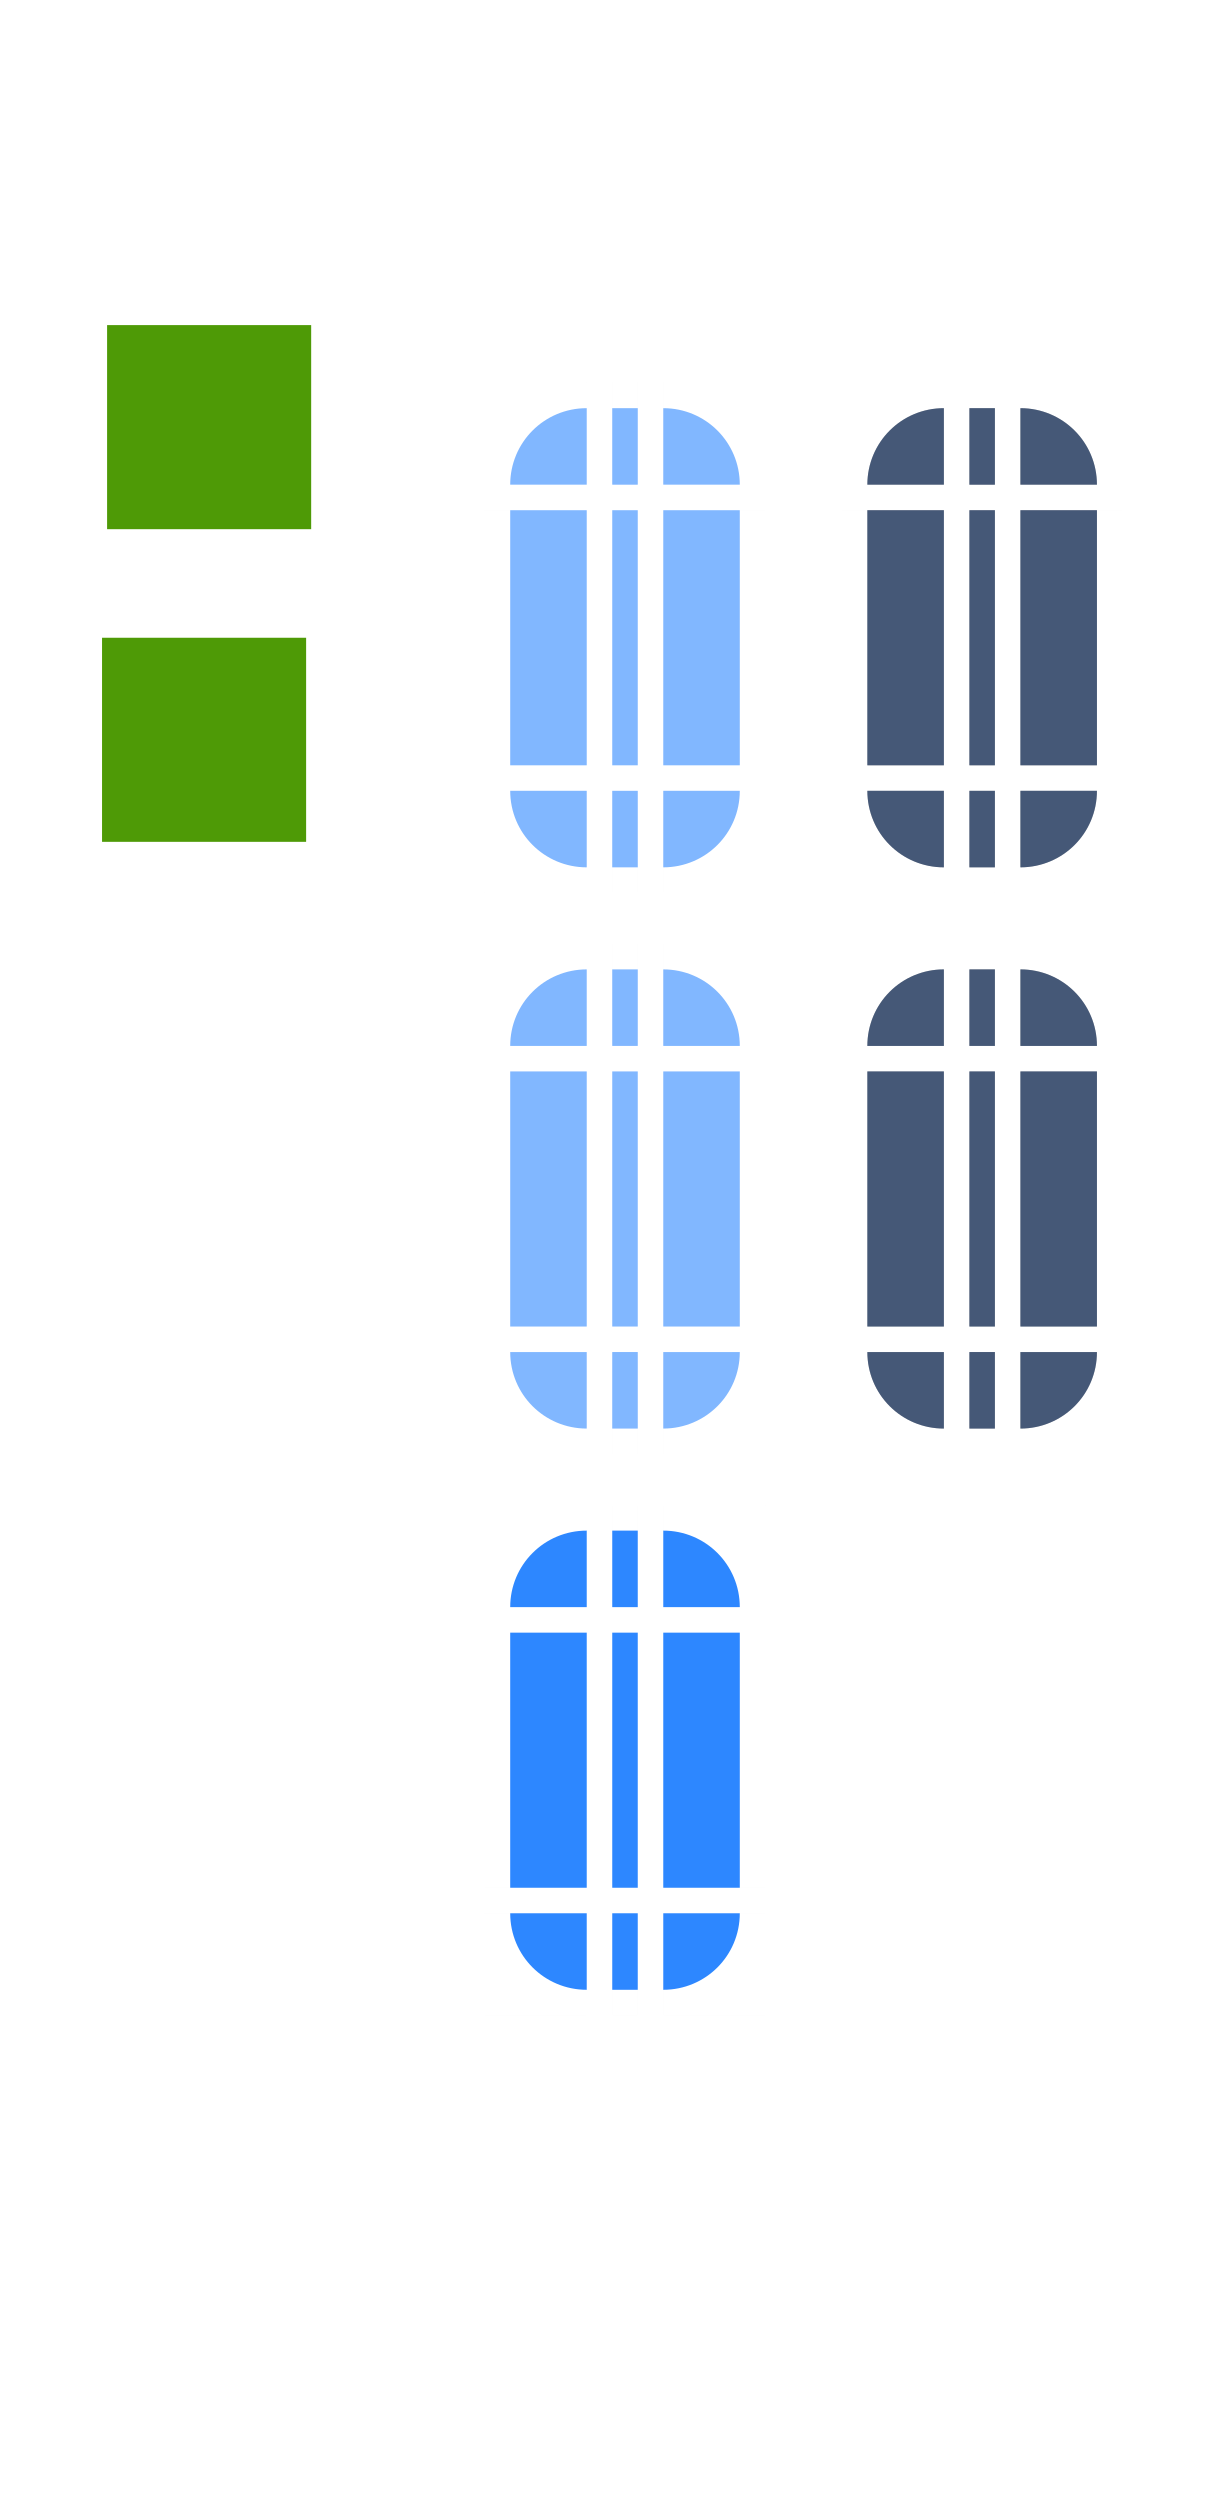
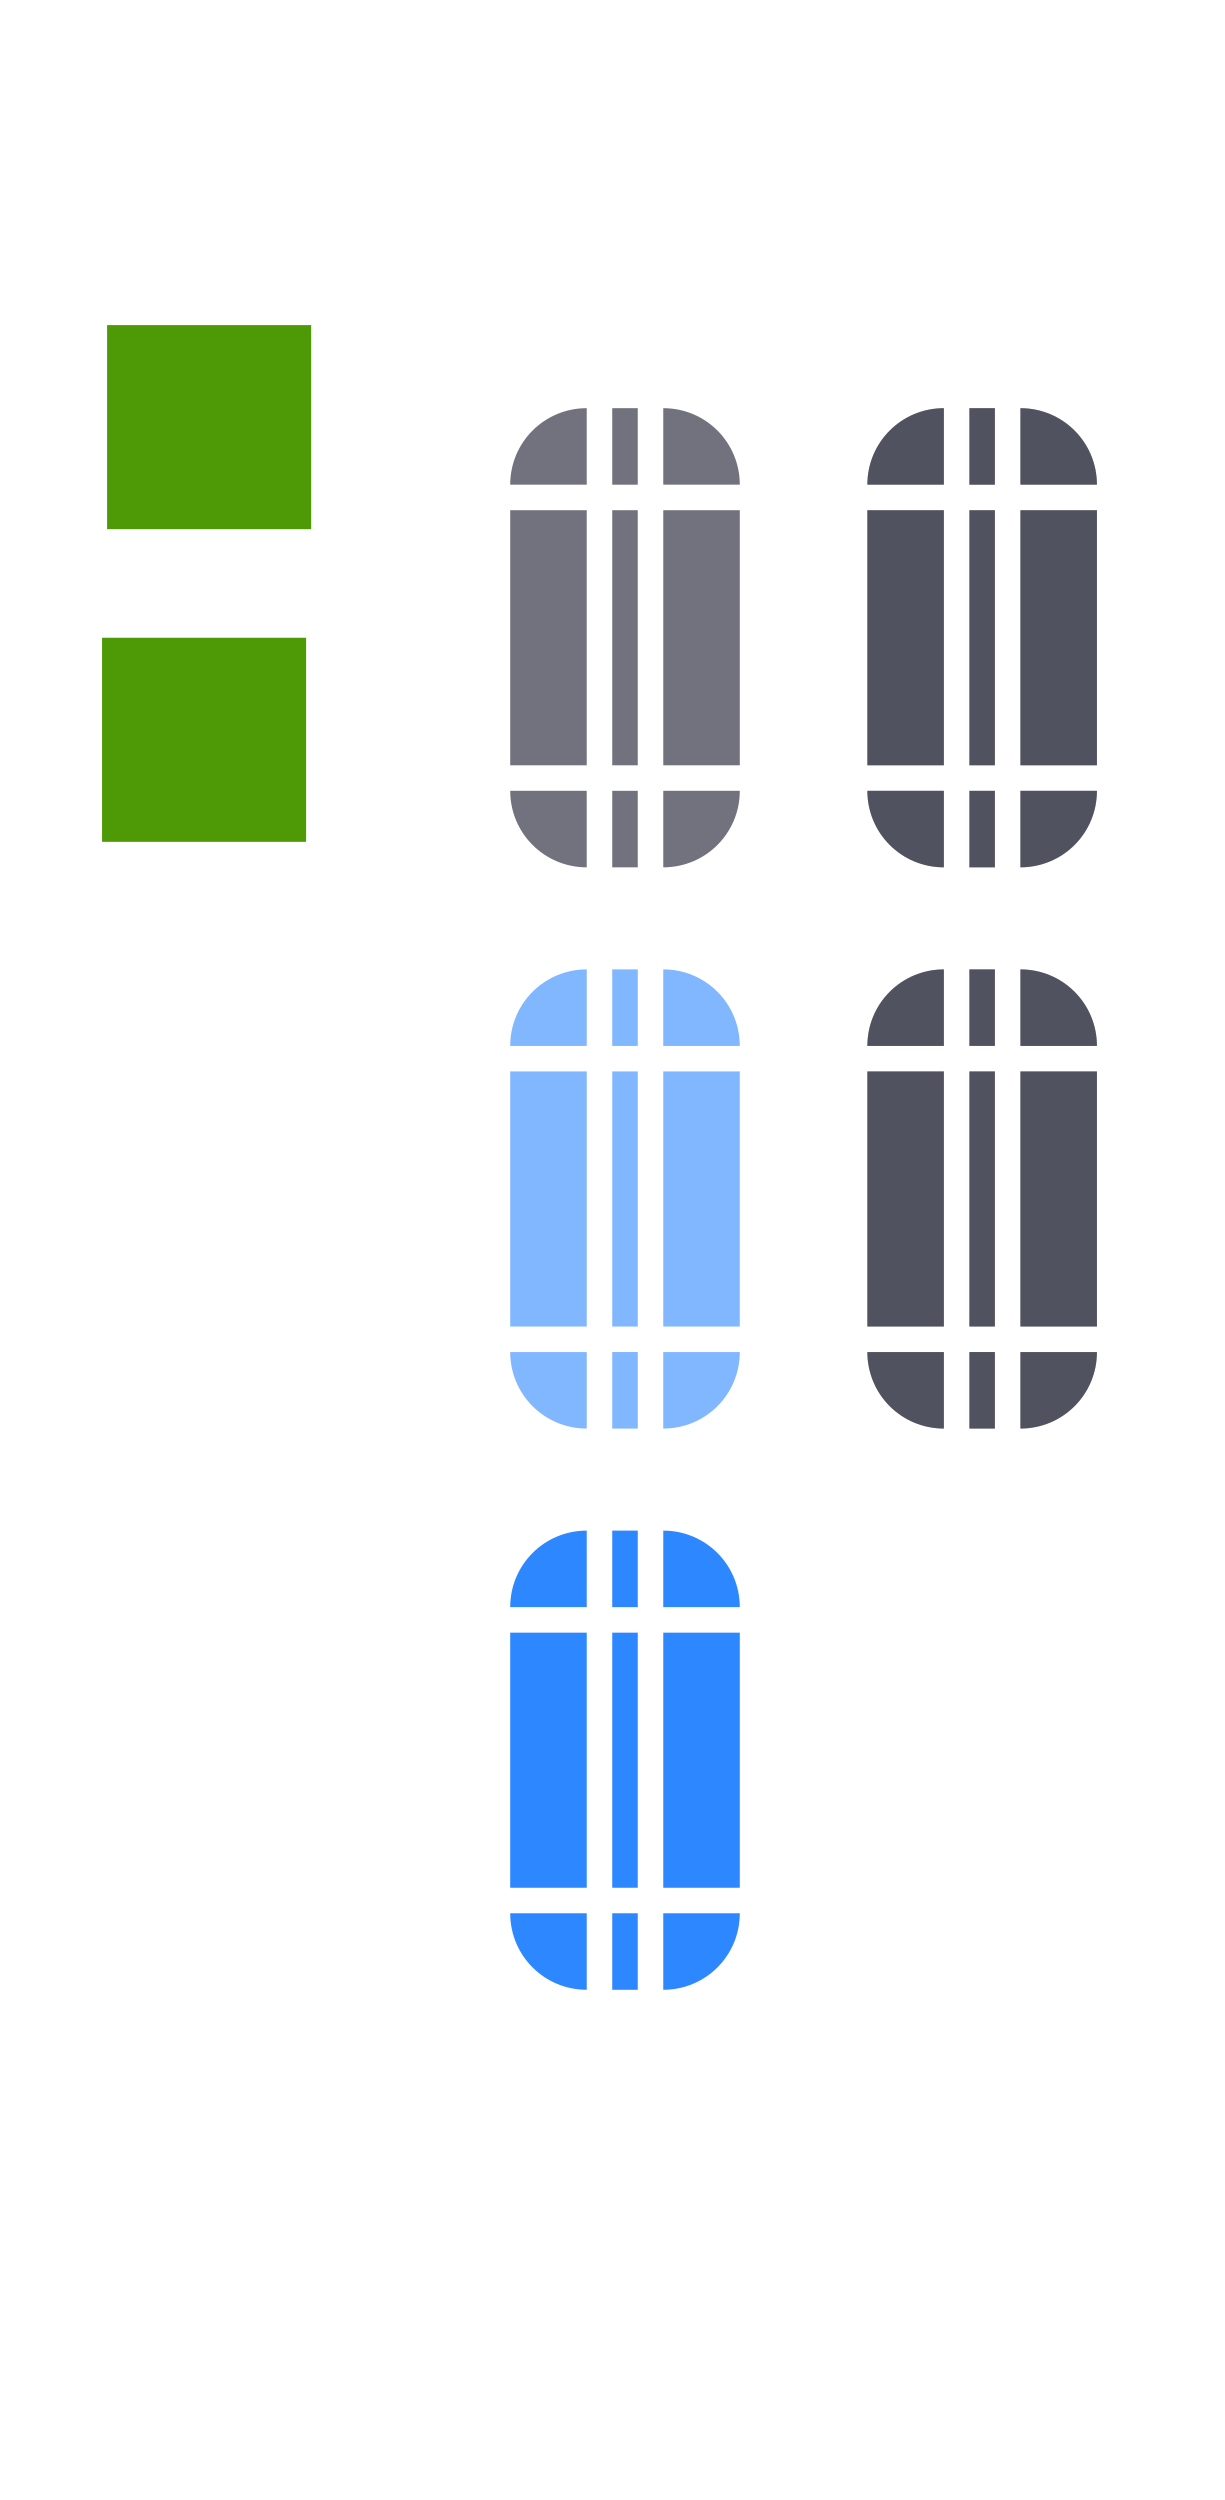
- <svg xmlns="http://www.w3.org/2000/svg" width="48" height="98" version="1.0" id="svg254">
+ <svg xmlns="http://www.w3.org/2000/svg" id="svg254" version="1.0" height="98" width="48">
  <defs id="defs3">
-     <style id="current-color-scheme" type="text/css">.ColorScheme-Text {
+     <style type="text/css" id="current-color-scheme">.ColorScheme-Text {
        color:#31363b;
        stop-color:#31363b;
      }
      .ColorScheme-Background {
        color:#eff0f1;
        stop-color:#eff0f1;
      }
      .ColorScheme-Highlight {
        color:#3daee9;
        stop-color:#3daee9;
      }
      .ColorScheme-ViewText {
        color:#31363b;
        stop-color:#31363b;
      }
      .ColorScheme-ViewBackground {
        color:#fcfcfc;
        stop-color:#fcfcfc;
      }
      .ColorScheme-ViewHover {
        color:#93cee9;
        stop-color:#93cee9;
      }
      .ColorScheme-ViewFocus{
        color:#3daee9;
        stop-color:#3daee9;
      }
      .ColorScheme-ButtonText {
        color:#31363b;
        stop-color:#31363b;
      }
      .ColorScheme-ButtonBackground {
        color:#eff0f1;
        stop-color:#eff0f1;
      }
      .ColorScheme-ButtonHover {
        color:#93cee9;
        stop-color:#93cee9;
      }
      .ColorScheme-ButtonFocus{
        color:#3daee9;
        stop-color:#3daee9;
      }</style>
  </defs>
-   <rect style="color:#31363b;opacity:0.6;fill:#2d87ff;fill-rule:evenodd;fill-opacity:1" height="10" width="1" y="20" x="24" class="ColorScheme-Text" id="slider-center" />
-   <g transform="matrix(0.75,0,0,1,19.25,13)" id="slider-right">
-     <path style="color:#31363b;opacity:0.6;fill:#2d87ff;fill-rule:evenodd;fill-opacity:1" id="path6" d="m 9,7 v 10 h 4 V 7 Z" class="ColorScheme-Text" />
-     <rect style="opacity:0.01;fill:#e4e6e8" id="rect8" height="10" width="1" y="20" x="29" transform="matrix(1.3333,0,0,1,-25.667,-13)" />
-   </g>
-   <g transform="matrix(0.75,0,0,0.75,19.25,13.75)" id="slider-topright">
-     <rect style="opacity:0.01;fill:#e4e6e8" id="rect11" height="4" width="4" y="15" x="26" transform="matrix(1.3333,0,0,1.3333,-25.667,-18.333)" />
-     <path style="color:#31363b;opacity:0.6;fill:#2d87ff;fill-rule:evenodd;fill-opacity:1" id="path13" d="m 9,3 v 4 h 4 C 13,4.784 11.216,3 9,3 Z" class="ColorScheme-Text" />
-   </g>
-   <g transform="matrix(0.75,0,0,0.75,19.25,18.25)" id="slider-bottomright">
-     <rect style="opacity:0.01;fill:#e4e6e8" id="rect16" height="4" width="4" y="31" x="26" transform="matrix(1.3333,0,0,1.3333,-25.667,-24.333)" />
-     <path style="color:#31363b;opacity:0.6;fill:#2d87ff;fill-rule:evenodd;fill-opacity:1" id="path18" d="m 9,21 v -4 h 4 c 0,2.216 -1.784,4 -4,4 z" class="ColorScheme-Text" />
-   </g>
-   <g transform="matrix(-0.75,0,0,1,29.75,13)" id="slider-left">
-     <path style="color:#31363b;opacity:0.6;fill:#2d87ff;fill-rule:evenodd;fill-opacity:1" id="path21" d="m 9,7 v 10 h 4 V 7 Z" class="ColorScheme-Text" />
-     <rect style="opacity:0.01;fill:#e4e6e8" id="rect23" height="10" width="1" y="20" x="19" transform="matrix(-1.3333,0,0,1,39.667,-13)" />
-   </g>
-   <g transform="matrix(-0.75,0,0,0.75,29.75,13.75)" id="slider-topleft">
-     <rect style="opacity:0.01;fill:#e4e6e8" id="rect26" height="4" width="4" y="15" x="19" transform="matrix(-1.3333,0,0,1.3333,39.667,-18.333)" />
-     <path style="color:#31363b;opacity:0.6;fill:#2d87ff;fill-rule:evenodd;fill-opacity:1" id="path28" d="m 9,3 v 4 h 4 C 13,4.784 11.216,3 9,3 Z" class="ColorScheme-Text" />
-   </g>
-   <g transform="matrix(-0.75,0,0,0.75,29.75,18.25)" id="slider-bottomleft">
-     <rect style="opacity:0.01;fill:#e4e6e8" id="rect31" height="4" width="4" y="31" x="19" transform="matrix(-1.3333,0,0,1.3333,39.667,-24.333)" />
-     <path style="color:#31363b;opacity:0.6;fill:#2d87ff;fill-rule:evenodd;fill-opacity:1" id="path33" d="m 9,21 v -4 h 4 c 0,2.216 -1.784,4 -4,4 z" class="ColorScheme-Text" />
-   </g>
-   <g transform="matrix(0,-0.75,-0.1,0,25.7,25.75)" id="slider-top">
-     <rect style="opacity:0.01;fill:#e4e6e8" id="rect36" height="4" width="1" y="15" x="24" transform="matrix(0,-10,-1.3333,0,34.333,257)" />
-     <path style="color:#31363b;opacity:0.6;fill:#2d87ff;fill-rule:evenodd;fill-opacity:1" id="path38" d="m 9,7 v 10 h 4 V 7 Z" class="ColorScheme-Text" />
-   </g>
-   <g transform="matrix(0,0.75,-0.1,0,25.7,24.25)" id="slider-bottom">
-     <rect style="opacity:0.01;fill:#e4e6e8" id="rect41" height="4" width="1" y="31" x="24" transform="matrix(0,-10,1.3333,0,-32.333,257)" />
-     <path style="color:#31363b;opacity:0.6;fill:#2d87ff;fill-rule:evenodd;fill-opacity:1" id="path43" d="m 9,7 v 10 h 4 V 7 Z" class="ColorScheme-Text" />
-   </g>
-   <rect style="fill:#4e9a06" ry="8" rx="0" height="8" width="8" y="25" x="4" id="hint-scrollbar-size" />
-   <rect style="fill:#4e9a06;stroke-width:3.893" ry="8" rx="0" height="8" width="8" y="12.744" x="4.198" id="hint-tile-center" />
-   <g transform="matrix(0.75,0,0,1,33.25,13)" id="background-vertical-right">
-     <path style="color:#31363b;opacity:0.4;fill:currentColor;fill-rule:evenodd" id="path48" d="m 9,7 v 10 h 4 V 7 Z" class="ColorScheme-Text" />
-     <rect style="opacity:0.01;fill:#e4e6e8" id="rect50" height="10" width="1" y="20" x="43" transform="matrix(1.3333,0,0,1,-44.333,-13)" />
-     <path style="color:#fcfcfc;opacity:0.6;fill:#001e50;fill-rule:evenodd;fill-opacity:1" id="path52" d="m 9,7 v 10 h 4 V 7 Z" class="ColorScheme-ViewBackground" />
-   </g>
-   <g transform="matrix(0.75,0,0,0.75,33.25,13.75)" id="background-vertical-topright">
-     <rect style="opacity:0.01;fill:#e4e6e8" id="rect55" height="4" width="4" y="15" x="40" transform="matrix(1.3333,0,0,1.3333,-44.333,-18.333)" />
-     <path style="color:#31363b;opacity:0.4;fill:currentColor;fill-rule:evenodd" id="path57" d="m 9,3 v 4 h 4 C 13,4.784 11.216,3 9,3 Z" class="ColorScheme-Text" />
-     <path style="color:#fcfcfc;opacity:0.6;fill:#001e50;fill-rule:evenodd;fill-opacity:1" id="path59" d="m 9,3 v 4 h 4 C 13,4.784 11.216,3 9,3 Z" class="ColorScheme-ViewBackground" />
-   </g>
-   <g transform="matrix(0.75,0,0,0.75,33.25,18.25)" id="background-vertical-bottomright">
-     <rect style="opacity:0.01;fill:#e4e6e8" id="rect62" height="4" width="4" y="31" x="40" transform="matrix(1.3333,0,0,1.3333,-44.333,-24.333)" />
-     <path style="color:#31363b;opacity:0.4;fill:currentColor;fill-rule:evenodd" id="path64" d="m 9,21 v -4 h 4 c 0,2.216 -1.784,4 -4,4 z" class="ColorScheme-Text" />
-     <path style="color:#fcfcfc;opacity:0.6;fill:#001e50;fill-rule:evenodd;fill-opacity:1" id="path66" d="m 9,21 v -4 h 4 c 0,2.216 -1.784,4 -4,4 z" class="ColorScheme-ViewBackground" />
-   </g>
-   <g transform="matrix(-0.75,0,0,1,43.75,13)" id="background-vertical-left">
-     <path style="color:#31363b;opacity:0.4;fill:currentColor;fill-rule:evenodd" id="path69" d="m 9,7 v 10 h 4 V 7 Z" class="ColorScheme-Text" />
-     <rect style="opacity:0.01;fill:#e4e6e8" id="rect71" height="10" width="1" y="20" x="33" transform="matrix(-1.3333,0,0,1,58.333,-13)" />
-     <path style="color:#fcfcfc;opacity:0.6;fill:#001e50;fill-rule:evenodd;fill-opacity:1" id="path73" d="m 9,7 v 10 h 4 V 7 Z" class="ColorScheme-ViewBackground" />
-   </g>
-   <g transform="matrix(-0.75,0,0,0.75,43.75,13.75)" id="background-vertical-topleft">
-     <rect style="opacity:0.01;fill:#e4e6e8" id="rect76" height="4" width="4" y="15" x="33" transform="matrix(-1.3333,0,0,1.3333,58.333,-18.333)" />
-     <path style="color:#31363b;opacity:0.4;fill:currentColor;fill-rule:evenodd" id="path78" d="m 9,3 v 4 h 4 C 13,4.784 11.216,3 9,3 Z" class="ColorScheme-Text" />
-     <path style="color:#fcfcfc;opacity:0.6;fill:#001e50;fill-rule:evenodd;fill-opacity:1" id="path80" d="m 9,3 v 4 h 4 C 13,4.784 11.216,3 9,3 Z" class="ColorScheme-ViewBackground" />
-   </g>
-   <g transform="matrix(-0.75,0,0,0.75,43.75,18.25)" id="background-vertical-bottomleft">
-     <rect style="opacity:0.01;fill:#e4e6e8" id="rect83" height="4" width="4" y="31" x="33" transform="matrix(-1.3333,0,0,1.3333,58.333,-24.333)" />
-     <path style="color:#31363b;opacity:0.4;fill:currentColor;fill-rule:evenodd" id="path85" d="m 9,21 v -4 h 4 c 0,2.216 -1.784,4 -4,4 z" class="ColorScheme-Text" />
-     <path style="color:#fcfcfc;opacity:0.6;fill:#001e50;fill-rule:evenodd;fill-opacity:1" id="path87" d="m 9,21 v -4 h 4 c 0,2.216 -1.784,4 -4,4 z" class="ColorScheme-ViewBackground" />
-   </g>
-   <g transform="matrix(0,-0.75,-0.1,0,39.7,25.75)" id="background-vertical-top">
-     <rect style="opacity:0.01;fill:#e4e6e8" id="rect90" height="4" width="1" y="15" x="38" transform="matrix(0,-10,-1.3333,0,34.333,397)" />
-     <path style="color:#31363b;opacity:0.4;fill:currentColor;fill-rule:evenodd" id="path92" d="m 9,7 v 10 h 4 V 7 Z" class="ColorScheme-Text" />
-     <path style="color:#fcfcfc;opacity:0.6;fill:#001e50;fill-rule:evenodd;fill-opacity:1" id="path94" d="m 9,7 v 10 h 4 V 7 Z" class="ColorScheme-ViewBackground" />
-   </g>
-   <g transform="matrix(0,0.75,-0.1,0,39.7,24.25)" id="background-vertical-bottom">
-     <rect style="opacity:0.01;fill:#e4e6e8" id="rect97" height="4" width="1" y="31" x="38" transform="matrix(0,-10,1.3333,0,-32.333,397)" />
-     <path style="color:#31363b;opacity:0.4;fill:currentColor;fill-rule:evenodd" id="path99" d="m 9,7 v 10 h 4 V 7 Z" class="ColorScheme-Text" />
-     <path style="color:#fcfcfc;opacity:0.6;fill:#001e50;fill-rule:evenodd;fill-opacity:1" id="path101" d="m 9,7 v 10 h 4 V 7 Z" class="ColorScheme-ViewBackground" />
-   </g>
-   <rect style="color:#93cee9;fill:#2d87ff;fill-rule:evenodd;fill-opacity:1" height="10" width="1" y="64" x="24" class="ColorScheme-ButtonHover" id="sunken-slider-center" />
-   <g transform="matrix(0.75,0,0,1,19.25,57)" id="sunken-slider-right">
-     <path style="color:#93cee9;fill:#2d87ff;fill-rule:evenodd;fill-opacity:1" id="path105" d="m 9,7 v 10 h 4 V 7 Z" class="ColorScheme-ButtonHover" />
-     <rect style="opacity:0.01;fill:#e4e6e8" id="rect107" height="10" width="1" y="64" x="29" transform="matrix(1.3333,0,0,1,-25.667,-57)" />
-   </g>
-   <g transform="matrix(0.75,0,0,0.75,19.25,57.75)" id="sunken-slider-topright">
-     <rect style="opacity:0.01;fill:#e4e6e8" id="rect110" height="4" width="4" y="59" x="26" transform="matrix(1.3333,0,0,1.3333,-25.667,-77)" />
-     <path style="color:#93cee9;fill:#2d87ff;fill-rule:evenodd;fill-opacity:1" id="path112" d="m 9,3 v 4 h 4 C 13,4.784 11.216,3 9,3 Z" class="ColorScheme-ButtonHover" />
-   </g>
-   <g transform="matrix(0.75,0,0,0.75,19.25,62.25)" id="sunken-slider-bottomright">
-     <rect style="opacity:0.01;fill:#e4e6e8" id="rect115" height="4" width="4" y="75" x="26" transform="matrix(1.3333,0,0,1.3333,-25.667,-83)" />
-     <path style="color:#93cee9;fill:#2d87ff;fill-rule:evenodd;fill-opacity:1" id="path117" d="m 9,21 v -4 h 4 c 0,2.216 -1.784,4 -4,4 z" class="ColorScheme-ButtonHover" />
-   </g>
-   <g transform="matrix(-0.75,0,0,1,29.75,57)" id="sunken-slider-left">
-     <path style="color:#93cee9;fill:#2d87ff;fill-rule:evenodd;fill-opacity:1" id="path120" d="m 9,7 v 10 h 4 V 7 Z" class="ColorScheme-ButtonHover" />
-     <rect style="opacity:0.01;fill:#e4e6e8" id="rect122" height="10" width="1" y="64" x="19" transform="matrix(-1.3333,0,0,1,39.667,-57)" />
-   </g>
-   <g transform="matrix(-0.75,0,0,0.75,29.75,57.75)" id="sunken-slider-topleft">
-     <rect style="opacity:0.01;fill:#e4e6e8" id="rect125" height="4" width="4" y="59" x="19" transform="matrix(-1.3333,0,0,1.3333,39.667,-77)" />
-     <path style="color:#93cee9;fill:#2d87ff;fill-rule:evenodd;fill-opacity:1" id="path127" d="m 9,3 v 4 h 4 C 13,4.784 11.216,3 9,3 Z" class="ColorScheme-ButtonHover" />
-   </g>
-   <g transform="matrix(-0.75,0,0,0.75,29.75,62.25)" id="sunken-slider-bottomleft">
-     <rect style="opacity:0.01;fill:#e4e6e8" id="rect130" height="4" width="4" y="75" x="19" transform="matrix(-1.3333,0,0,1.3333,39.667,-83)" />
-     <path style="color:#93cee9;fill:#2d87ff;fill-rule:evenodd;fill-opacity:1" id="path132" d="m 9,21 v -4 h 4 c 0,2.216 -1.784,4 -4,4 z" class="ColorScheme-ButtonHover" />
-   </g>
-   <g transform="matrix(0,-0.75,-0.1,0,25.7,69.75)" id="sunken-slider-top">
-     <rect style="opacity:0.01;fill:#e4e6e8" id="rect135" height="4" width="1" y="59" x="24" transform="matrix(0,-10,-1.3333,0,93,257)" />
-     <path style="color:#93cee9;fill:#2d87ff;fill-rule:evenodd;fill-opacity:1" id="path137" d="m 9,7 v 10 h 4 V 7 Z" class="ColorScheme-ButtonHover" />
-   </g>
-   <g transform="matrix(0,0.75,-0.1,0,25.7,68.25)" id="sunken-slider-bottom">
-     <rect style="opacity:0.01;fill:#e4e6e8" id="rect140" height="4" width="1" y="75" x="24" transform="matrix(0,-10,1.3333,0,-91,257)" />
-     <path style="color:#93cee9;fill:#2d87ff;fill-rule:evenodd;fill-opacity:1" id="path142" d="m 9,7 v 10 h 4 V 7 Z" class="ColorScheme-ButtonHover" />
-   </g>
-   <rect style="color:#93cee9;opacity:0.6;fill:#2d87ff;fill-rule:evenodd;fill-opacity:1" height="10" width="1" y="42" x="24" class="ColorScheme-ButtonHover" id="mouseover-slider-center" />
-   <g transform="matrix(0.75,0,0,1,19.25,35)" id="mouseover-slider-right">
-     <path style="color:#93cee9;opacity:0.6;fill:#2d87ff;fill-rule:evenodd;fill-opacity:1" id="path146" d="m 9,7 v 10 h 4 V 7 Z" class="ColorScheme-ButtonHover" />
-     <rect style="opacity:0.01;fill:#e4e6e8" id="rect148" height="10" width="1" y="64" x="29" transform="matrix(1.3333,0,0,1,-25.667,-57)" />
-   </g>
-   <g transform="matrix(0.75,0,0,0.75,19.25,35.75)" id="mouseover-slider-topright">
-     <rect style="opacity:0.01;fill:#e4e6e8" id="rect151" height="4" width="4" y="59" x="26" transform="matrix(1.3333,0,0,1.3333,-25.667,-77)" />
-     <path style="color:#93cee9;opacity:0.6;fill:#2d87ff;fill-rule:evenodd;fill-opacity:1" id="path153" d="m 9,3 v 4 h 4 C 13,4.784 11.216,3 9,3 Z" class="ColorScheme-ButtonHover" />
-   </g>
-   <g transform="matrix(0.75,0,0,0.75,19.25,40.25)" id="mouseover-slider-bottomright">
-     <rect style="opacity:0.01;fill:#e4e6e8" id="rect156" height="4" width="4" y="75" x="26" transform="matrix(1.3333,0,0,1.3333,-25.667,-83)" />
-     <path style="color:#93cee9;opacity:0.6;fill:#2d87ff;fill-rule:evenodd;fill-opacity:1" id="path158" d="m 9,21 v -4 h 4 c 0,2.216 -1.784,4 -4,4 z" class="ColorScheme-ButtonHover" />
-   </g>
-   <g transform="matrix(-0.75,0,0,1,29.75,35)" id="mouseover-slider-left">
-     <path style="color:#93cee9;opacity:0.6;fill:#2d87ff;fill-rule:evenodd;fill-opacity:1" id="path161" d="m 9,7 v 10 h 4 V 7 Z" class="ColorScheme-ButtonHover" />
-     <rect style="opacity:0.01;fill:#e4e6e8" id="rect163" height="10" width="1" y="64" x="19" transform="matrix(-1.3333,0,0,1,39.667,-57)" />
-   </g>
-   <g transform="matrix(-0.75,0,0,0.75,29.75,35.75)" id="mouseover-slider-topleft">
-     <rect style="opacity:0.01;fill:#e4e6e8" id="rect166" height="4" width="4" y="59" x="19" transform="matrix(-1.3333,0,0,1.3333,39.667,-77)" />
-     <path style="color:#93cee9;opacity:0.6;fill:#2d87ff;fill-rule:evenodd;fill-opacity:1" id="path168" d="m 9,3 v 4 h 4 C 13,4.784 11.216,3 9,3 Z" class="ColorScheme-ButtonHover" />
-   </g>
-   <g transform="matrix(-0.75,0,0,0.75,29.75,40.25)" id="mouseover-slider-bottomleft">
-     <rect style="opacity:0.01;fill:#e4e6e8" id="rect171" height="4" width="4" y="75" x="19" transform="matrix(-1.3333,0,0,1.3333,39.667,-83)" />
-     <path style="color:#93cee9;opacity:0.6;fill:#2d87ff;fill-rule:evenodd;fill-opacity:1" id="path173" d="m 9,21 v -4 h 4 c 0,2.216 -1.784,4 -4,4 z" class="ColorScheme-ButtonHover" />
-   </g>
-   <g transform="matrix(0,-0.75,-0.1,0,25.7,47.75)" id="mouseover-slider-top">
-     <rect style="opacity:0.01;fill:#e4e6e8" id="rect176" height="4" width="1" y="59" x="24" transform="matrix(0,-10,-1.3333,0,93,257)" />
-     <path style="color:#93cee9;opacity:0.6;fill:#2d87ff;fill-rule:evenodd;fill-opacity:1" id="path178" d="m 9,7 v 10 h 4 V 7 Z" class="ColorScheme-ButtonHover" />
-   </g>
-   <g transform="matrix(0,0.75,-0.1,0,25.7,46.25)" id="mouseover-slider-bottom">
-     <rect style="opacity:0.01;fill:#e4e6e8" id="rect181" height="4" width="1" y="75" x="24" transform="matrix(0,-10,1.3333,0,-91,257)" />
-     <path style="color:#93cee9;opacity:0.6;fill:#2d87ff;fill-rule:evenodd;fill-opacity:1" id="path183" d="m 9,7 v 10 h 4 V 7 Z" class="ColorScheme-ButtonHover" />
-   </g>
-   <g style="fill-rule:evenodd" id="background-vertical-center">
-     <rect style="color:#31363b;opacity:0.4;fill:currentColor" id="rect186" height="10" width="1" y="20" x="38" class="ColorScheme-Text" />
-     <rect style="color:#fcfcfc;opacity:0.6;fill:#001e50;fill-opacity:1" id="rect188" height="10" width="1" y="20" x="38" class="ColorScheme-ViewBackground" />
-   </g>
-   <g transform="matrix(0.75,0,0,1,33.25,35)" id="background-horizontal-right">
-     <path style="color:#31363b;opacity:0.4;fill:currentColor;fill-rule:evenodd" id="path191" d="m 9,7 v 10 h 4 V 7 Z" class="ColorScheme-Text" />
-     <rect style="opacity:0.01;fill:#e4e6e8" id="rect193" height="10" width="1" y="20" x="43" transform="matrix(1.3333,0,0,1,-44.333,-13)" />
-     <path style="color:#fcfcfc;opacity:0.6;fill:#001e50;fill-rule:evenodd;fill-opacity:1" id="path195" d="m 9,7 v 10 h 4 V 7 Z" class="ColorScheme-ViewBackground" />
-   </g>
-   <g transform="matrix(0.75,0,0,0.75,33.25,35.75)" id="background-horizontal-topright">
-     <rect style="opacity:0.01;fill:#e4e6e8" id="rect198" height="4" width="4" y="15" x="40" transform="matrix(1.3333,0,0,1.3333,-44.333,-18.333)" />
-     <path style="color:#31363b;opacity:0.4;fill:currentColor;fill-rule:evenodd" id="path200" d="m 9,3 v 4 h 4 C 13,4.784 11.216,3 9,3 Z" class="ColorScheme-Text" />
-     <path style="color:#fcfcfc;opacity:0.6;fill:#001e50;fill-rule:evenodd;fill-opacity:1" id="path202" d="m 9,3 v 4 h 4 C 13,4.784 11.216,3 9,3 Z" class="ColorScheme-ViewBackground" />
-   </g>
-   <g transform="matrix(0.75,0,0,0.75,33.25,40.25)" id="background-horizontal-bottomright">
-     <rect style="opacity:0.01;fill:#e4e6e8" id="rect205" height="4" width="4" y="31" x="40" transform="matrix(1.3333,0,0,1.3333,-44.333,-24.333)" />
-     <path style="color:#31363b;opacity:0.4;fill:currentColor;fill-rule:evenodd" id="path207" d="m 9,21 v -4 h 4 c 0,2.216 -1.784,4 -4,4 z" class="ColorScheme-Text" />
-     <path style="color:#fcfcfc;opacity:0.6;fill:#001e50;fill-rule:evenodd;fill-opacity:1" id="path209" d="m 9,21 v -4 h 4 c 0,2.216 -1.784,4 -4,4 z" class="ColorScheme-ViewBackground" />
-   </g>
-   <g transform="matrix(-0.75,0,0,1,43.75,35)" id="background-horizontal-left">
-     <path style="color:#31363b;opacity:0.4;fill:currentColor;fill-rule:evenodd" id="path212" d="m 9,7 v 10 h 4 V 7 Z" class="ColorScheme-Text" />
-     <rect style="opacity:0.01;fill:#e4e6e8" id="rect214" height="10" width="1" y="20" x="33" transform="matrix(-1.3333,0,0,1,58.333,-13)" />
-     <path style="color:#fcfcfc;opacity:0.6;fill:#001e50;fill-rule:evenodd;fill-opacity:1" id="path216" d="m 9,7 v 10 h 4 V 7 Z" class="ColorScheme-ViewBackground" />
-   </g>
-   <g transform="matrix(-0.75,0,0,0.75,43.75,35.75)" id="background-horizontal-topleft">
-     <rect style="opacity:0.01;fill:#e4e6e8" id="rect219" height="4" width="4" y="15" x="33" transform="matrix(-1.3333,0,0,1.3333,58.333,-18.333)" />
-     <path style="color:#31363b;opacity:0.4;fill:currentColor;fill-rule:evenodd" id="path221" d="m 9,3 v 4 h 4 C 13,4.784 11.216,3 9,3 Z" class="ColorScheme-Text" />
-     <path style="color:#fcfcfc;opacity:0.6;fill:#001e50;fill-rule:evenodd;fill-opacity:1" id="path223" d="m 9,3 v 4 h 4 C 13,4.784 11.216,3 9,3 Z" class="ColorScheme-ViewBackground" />
-   </g>
-   <g transform="matrix(-0.75,0,0,0.75,43.75,40.25)" id="background-horizontal-bottomleft">
-     <rect style="opacity:0.01;fill:#e4e6e8" id="rect226" height="4" width="4" y="31" x="33" transform="matrix(-1.3333,0,0,1.3333,58.333,-24.333)" />
-     <path style="color:#31363b;opacity:0.4;fill:currentColor;fill-rule:evenodd" id="path228" d="m 9,21 v -4 h 4 c 0,2.216 -1.784,4 -4,4 z" class="ColorScheme-Text" />
-     <path style="color:#fcfcfc;opacity:0.6;fill:#001e50;fill-rule:evenodd;fill-opacity:1" id="path230" d="m 9,21 v -4 h 4 c 0,2.216 -1.784,4 -4,4 z" class="ColorScheme-ViewBackground" />
-   </g>
-   <g transform="matrix(0,-0.75,-0.1,0,39.7,47.75)" id="background-horizontal-top">
-     <rect style="opacity:0.01;fill:#e4e6e8" id="rect233" height="4" width="1" y="15" x="38" transform="matrix(0,-10,-1.3333,0,34.333,397)" />
-     <path style="color:#31363b;opacity:0.4;fill:currentColor;fill-rule:evenodd" id="path235" d="m 9,7 v 10 h 4 V 7 Z" class="ColorScheme-Text" />
-     <path style="color:#fcfcfc;opacity:0.6;fill:#001e50;fill-rule:evenodd;fill-opacity:1" id="path237" d="m 9,7 v 10 h 4 V 7 Z" class="ColorScheme-ViewBackground" />
-   </g>
-   <g transform="matrix(0,0.75,-0.1,0,39.7,46.25)" id="background-horizontal-bottom">
-     <rect style="opacity:0.01;fill:#e4e6e8" id="rect240" height="4" width="1" y="31" x="38" transform="matrix(0,-10,1.3333,0,-32.333,397)" />
-     <path style="color:#31363b;opacity:0.4;fill:currentColor;fill-rule:evenodd" id="path242" d="m 9,7 v 10 h 4 V 7 Z" class="ColorScheme-Text" />
-     <path style="color:#fcfcfc;opacity:0.6;fill:#001e50;fill-rule:evenodd;fill-opacity:1" id="path244" d="m 9,7 v 10 h 4 V 7 Z" class="ColorScheme-ViewBackground" />
-   </g>
-   <g style="fill-rule:evenodd" transform="translate(9.35e-7,22)" id="background-horizontal-center">
-     <rect style="color:#31363b;opacity:0.4;fill:currentColor" id="rect247" height="10" width="1" y="20" x="38" class="ColorScheme-Text" />
-     <rect style="color:#fcfcfc;opacity:0.6;fill:#001e50;fill-opacity:1" id="rect249" height="10" width="1" y="20" x="38" class="ColorScheme-ViewBackground" />
+   <rect id="slider-center" class="ColorScheme-Text" x="24" y="20" width="1" height="10" style="color:#31363b;opacity:0.6;fill:#141428;fill-rule:evenodd;fill-opacity:1" />
+   <g id="slider-right" transform="matrix(0.75,0,0,1,19.25,13)">
+     <path class="ColorScheme-Text" d="m 9,7 v 10 h 4 V 7 Z" id="path6" style="color:#31363b;opacity:0.6;fill:#141428;fill-rule:evenodd;fill-opacity:1" />
+     <rect transform="matrix(1.3333,0,0,1,-25.667,-13)" x="29" y="20" width="1" height="10" id="rect8" style="opacity:0.01;fill:#e4e6e8" />
+   </g>
+   <g id="slider-topright" transform="matrix(0.75,0,0,0.75,19.25,13.75)">
+     <rect transform="matrix(1.3333,0,0,1.3333,-25.667,-18.333)" x="26" y="15" width="4" height="4" id="rect11" style="opacity:0.01;fill:#e4e6e8" />
+     <path class="ColorScheme-Text" d="m 9,3 v 4 h 4 C 13,4.784 11.216,3 9,3 Z" id="path13" style="color:#31363b;opacity:0.6;fill:#141428;fill-rule:evenodd;fill-opacity:1" />
+   </g>
+   <g id="slider-bottomright" transform="matrix(0.75,0,0,0.75,19.25,18.25)">
+     <rect transform="matrix(1.3333,0,0,1.3333,-25.667,-24.333)" x="26" y="31" width="4" height="4" id="rect16" style="opacity:0.01;fill:#e4e6e8" />
+     <path class="ColorScheme-Text" d="m 9,21 v -4 h 4 c 0,2.216 -1.784,4 -4,4 z" id="path18" style="color:#31363b;opacity:0.6;fill:#141428;fill-rule:evenodd;fill-opacity:1" />
+   </g>
+   <g id="slider-left" transform="matrix(-0.75,0,0,1,29.75,13)">
+     <path class="ColorScheme-Text" d="m 9,7 v 10 h 4 V 7 Z" id="path21" style="color:#31363b;opacity:0.6;fill:#141428;fill-rule:evenodd;fill-opacity:1" />
+     <rect transform="matrix(-1.3333,0,0,1,39.667,-13)" x="19" y="20" width="1" height="10" id="rect23" style="opacity:0.01;fill:#e4e6e8" />
+   </g>
+   <g id="slider-topleft" transform="matrix(-0.75,0,0,0.75,29.75,13.75)">
+     <rect transform="matrix(-1.3333,0,0,1.3333,39.667,-18.333)" x="19" y="15" width="4" height="4" id="rect26" style="opacity:0.01;fill:#e4e6e8" />
+     <path class="ColorScheme-Text" d="m 9,3 v 4 h 4 C 13,4.784 11.216,3 9,3 Z" id="path28" style="color:#31363b;opacity:0.6;fill:#141428;fill-rule:evenodd;fill-opacity:1" />
+   </g>
+   <g id="slider-bottomleft" transform="matrix(-0.75,0,0,0.75,29.75,18.25)">
+     <rect transform="matrix(-1.3333,0,0,1.3333,39.667,-24.333)" x="19" y="31" width="4" height="4" id="rect31" style="opacity:0.01;fill:#e4e6e8" />
+     <path class="ColorScheme-Text" d="m 9,21 v -4 h 4 c 0,2.216 -1.784,4 -4,4 z" id="path33" style="color:#31363b;opacity:0.6;fill:#141428;fill-rule:evenodd;fill-opacity:1" />
+   </g>
+   <g id="slider-top" transform="matrix(0,-0.75,-0.1,0,25.7,25.75)">
+     <rect transform="matrix(0,-10,-1.3333,0,34.333,257)" x="24" y="15" width="1" height="4" id="rect36" style="opacity:0.01;fill:#e4e6e8" />
+     <path class="ColorScheme-Text" d="m 9,7 v 10 h 4 V 7 Z" id="path38" style="color:#31363b;opacity:0.6;fill:#141428;fill-rule:evenodd;fill-opacity:1" />
+   </g>
+   <g id="slider-bottom" transform="matrix(0,0.75,-0.1,0,25.7,24.25)">
+     <rect transform="matrix(0,-10,1.3333,0,-32.333,257)" x="24" y="31" width="1" height="4" id="rect41" style="opacity:0.01;fill:#e4e6e8" />
+     <path class="ColorScheme-Text" d="m 9,7 v 10 h 4 V 7 Z" id="path43" style="color:#31363b;opacity:0.6;fill:#141428;fill-rule:evenodd;fill-opacity:1" />
+   </g>
+   <rect id="hint-scrollbar-size" x="4" y="25" width="8" height="8" rx="0" ry="8" style="fill:#4e9a06" />
+   <rect id="hint-tile-center" x="4.198" y="12.744" width="8" height="8" rx="0" ry="8" style="fill:#4e9a06;stroke-width:3.893" />
+   <g id="background-vertical-right" transform="matrix(0.75,0,0,1,33.25,13)">
+     <path class="ColorScheme-Text" d="m 9,7 v 10 h 4 V 7 Z" id="path48" style="color:#31363b;opacity:0.4;fill:currentColor;fill-rule:evenodd" />
+     <rect transform="matrix(1.3333,0,0,1,-44.333,-13)" x="43" y="20" width="1" height="10" id="rect50" style="opacity:0.01;fill:#e4e6e8" />
+     <path class="ColorScheme-ViewBackground" d="m 9,7 v 10 h 4 V 7 Z" id="path52" style="color:#fcfcfc;opacity:0.6;fill:#141428;fill-rule:evenodd;fill-opacity:1" />
+   </g>
+   <g id="background-vertical-topright" transform="matrix(0.75,0,0,0.75,33.25,13.75)">
+     <rect transform="matrix(1.3333,0,0,1.3333,-44.333,-18.333)" x="40" y="15" width="4" height="4" id="rect55" style="opacity:0.01;fill:#e4e6e8" />
+     <path class="ColorScheme-Text" d="m 9,3 v 4 h 4 C 13,4.784 11.216,3 9,3 Z" id="path57" style="color:#31363b;opacity:0.4;fill:currentColor;fill-rule:evenodd" />
+     <path class="ColorScheme-ViewBackground" d="m 9,3 v 4 h 4 C 13,4.784 11.216,3 9,3 Z" id="path59" style="color:#fcfcfc;opacity:0.6;fill:#141428;fill-rule:evenodd;fill-opacity:1" />
+   </g>
+   <g id="background-vertical-bottomright" transform="matrix(0.75,0,0,0.75,33.25,18.25)">
+     <rect transform="matrix(1.3333,0,0,1.3333,-44.333,-24.333)" x="40" y="31" width="4" height="4" id="rect62" style="opacity:0.01;fill:#e4e6e8" />
+     <path class="ColorScheme-Text" d="m 9,21 v -4 h 4 c 0,2.216 -1.784,4 -4,4 z" id="path64" style="color:#31363b;opacity:0.4;fill:currentColor;fill-rule:evenodd" />
+     <path class="ColorScheme-ViewBackground" d="m 9,21 v -4 h 4 c 0,2.216 -1.784,4 -4,4 z" id="path66" style="color:#fcfcfc;opacity:0.6;fill:#141428;fill-rule:evenodd;fill-opacity:1" />
+   </g>
+   <g id="background-vertical-left" transform="matrix(-0.75,0,0,1,43.75,13)">
+     <path class="ColorScheme-Text" d="m 9,7 v 10 h 4 V 7 Z" id="path69" style="color:#31363b;opacity:0.4;fill:currentColor;fill-rule:evenodd" />
+     <rect transform="matrix(-1.3333,0,0,1,58.333,-13)" x="33" y="20" width="1" height="10" id="rect71" style="opacity:0.01;fill:#e4e6e8" />
+     <path class="ColorScheme-ViewBackground" d="m 9,7 v 10 h 4 V 7 Z" id="path73" style="color:#fcfcfc;opacity:0.6;fill:#141428;fill-rule:evenodd;fill-opacity:1" />
+   </g>
+   <g id="background-vertical-topleft" transform="matrix(-0.75,0,0,0.75,43.75,13.75)">
+     <rect transform="matrix(-1.3333,0,0,1.3333,58.333,-18.333)" x="33" y="15" width="4" height="4" id="rect76" style="opacity:0.01;fill:#e4e6e8" />
+     <path class="ColorScheme-Text" d="m 9,3 v 4 h 4 C 13,4.784 11.216,3 9,3 Z" id="path78" style="color:#31363b;opacity:0.4;fill:currentColor;fill-rule:evenodd" />
+     <path class="ColorScheme-ViewBackground" d="m 9,3 v 4 h 4 C 13,4.784 11.216,3 9,3 Z" id="path80" style="color:#fcfcfc;opacity:0.6;fill:#141428;fill-rule:evenodd;fill-opacity:1" />
+   </g>
+   <g id="background-vertical-bottomleft" transform="matrix(-0.75,0,0,0.75,43.75,18.25)">
+     <rect transform="matrix(-1.3333,0,0,1.3333,58.333,-24.333)" x="33" y="31" width="4" height="4" id="rect83" style="opacity:0.01;fill:#e4e6e8" />
+     <path class="ColorScheme-Text" d="m 9,21 v -4 h 4 c 0,2.216 -1.784,4 -4,4 z" id="path85" style="color:#31363b;opacity:0.4;fill:currentColor;fill-rule:evenodd" />
+     <path class="ColorScheme-ViewBackground" d="m 9,21 v -4 h 4 c 0,2.216 -1.784,4 -4,4 z" id="path87" style="color:#fcfcfc;opacity:0.6;fill:#141428;fill-rule:evenodd;fill-opacity:1" />
+   </g>
+   <g id="background-vertical-top" transform="matrix(0,-0.75,-0.1,0,39.7,25.75)">
+     <rect transform="matrix(0,-10,-1.3333,0,34.333,397)" x="38" y="15" width="1" height="4" id="rect90" style="opacity:0.01;fill:#e4e6e8" />
+     <path class="ColorScheme-Text" d="m 9,7 v 10 h 4 V 7 Z" id="path92" style="color:#31363b;opacity:0.4;fill:currentColor;fill-rule:evenodd" />
+     <path class="ColorScheme-ViewBackground" d="m 9,7 v 10 h 4 V 7 Z" id="path94" style="color:#fcfcfc;opacity:0.6;fill:#141428;fill-rule:evenodd;fill-opacity:1" />
+   </g>
+   <g id="background-vertical-bottom" transform="matrix(0,0.75,-0.1,0,39.7,24.25)">
+     <rect transform="matrix(0,-10,1.3333,0,-32.333,397)" x="38" y="31" width="1" height="4" id="rect97" style="opacity:0.01;fill:#e4e6e8" />
+     <path class="ColorScheme-Text" d="m 9,7 v 10 h 4 V 7 Z" id="path99" style="color:#31363b;opacity:0.4;fill:currentColor;fill-rule:evenodd" />
+     <path class="ColorScheme-ViewBackground" d="m 9,7 v 10 h 4 V 7 Z" id="path101" style="color:#fcfcfc;opacity:0.6;fill:#141428;fill-rule:evenodd;fill-opacity:1" />
+   </g>
+   <rect id="sunken-slider-center" class="ColorScheme-ButtonHover" x="24" y="64" width="1" height="10" style="color:#93cee9;fill:#2d87ff;fill-rule:evenodd;fill-opacity:1" />
+   <g id="sunken-slider-right" transform="matrix(0.75,0,0,1,19.25,57)">
+     <path class="ColorScheme-ButtonHover" d="m 9,7 v 10 h 4 V 7 Z" id="path105" style="color:#93cee9;fill:#2d87ff;fill-rule:evenodd;fill-opacity:1" />
+     <rect transform="matrix(1.3333,0,0,1,-25.667,-57)" x="29" y="64" width="1" height="10" id="rect107" style="opacity:0.01;fill:#e4e6e8" />
+   </g>
+   <g id="sunken-slider-topright" transform="matrix(0.75,0,0,0.75,19.25,57.75)">
+     <rect transform="matrix(1.3333,0,0,1.3333,-25.667,-77)" x="26" y="59" width="4" height="4" id="rect110" style="opacity:0.01;fill:#e4e6e8" />
+     <path class="ColorScheme-ButtonHover" d="m 9,3 v 4 h 4 C 13,4.784 11.216,3 9,3 Z" id="path112" style="color:#93cee9;fill:#2d87ff;fill-rule:evenodd;fill-opacity:1" />
+   </g>
+   <g id="sunken-slider-bottomright" transform="matrix(0.75,0,0,0.75,19.25,62.25)">
+     <rect transform="matrix(1.3333,0,0,1.3333,-25.667,-83)" x="26" y="75" width="4" height="4" id="rect115" style="opacity:0.01;fill:#e4e6e8" />
+     <path class="ColorScheme-ButtonHover" d="m 9,21 v -4 h 4 c 0,2.216 -1.784,4 -4,4 z" id="path117" style="color:#93cee9;fill:#2d87ff;fill-rule:evenodd;fill-opacity:1" />
+   </g>
+   <g id="sunken-slider-left" transform="matrix(-0.75,0,0,1,29.75,57)">
+     <path class="ColorScheme-ButtonHover" d="m 9,7 v 10 h 4 V 7 Z" id="path120" style="color:#93cee9;fill:#2d87ff;fill-rule:evenodd;fill-opacity:1" />
+     <rect transform="matrix(-1.3333,0,0,1,39.667,-57)" x="19" y="64" width="1" height="10" id="rect122" style="opacity:0.01;fill:#e4e6e8" />
+   </g>
+   <g id="sunken-slider-topleft" transform="matrix(-0.75,0,0,0.75,29.75,57.75)">
+     <rect transform="matrix(-1.3333,0,0,1.3333,39.667,-77)" x="19" y="59" width="4" height="4" id="rect125" style="opacity:0.01;fill:#e4e6e8" />
+     <path class="ColorScheme-ButtonHover" d="m 9,3 v 4 h 4 C 13,4.784 11.216,3 9,3 Z" id="path127" style="color:#93cee9;fill:#2d87ff;fill-rule:evenodd;fill-opacity:1" />
+   </g>
+   <g id="sunken-slider-bottomleft" transform="matrix(-0.75,0,0,0.75,29.75,62.25)">
+     <rect transform="matrix(-1.3333,0,0,1.3333,39.667,-83)" x="19" y="75" width="4" height="4" id="rect130" style="opacity:0.01;fill:#e4e6e8" />
+     <path class="ColorScheme-ButtonHover" d="m 9,21 v -4 h 4 c 0,2.216 -1.784,4 -4,4 z" id="path132" style="color:#93cee9;fill:#2d87ff;fill-rule:evenodd;fill-opacity:1" />
+   </g>
+   <g id="sunken-slider-top" transform="matrix(0,-0.75,-0.1,0,25.7,69.75)">
+     <rect transform="matrix(0,-10,-1.3333,0,93,257)" x="24" y="59" width="1" height="4" id="rect135" style="opacity:0.01;fill:#e4e6e8" />
+     <path class="ColorScheme-ButtonHover" d="m 9,7 v 10 h 4 V 7 Z" id="path137" style="color:#93cee9;fill:#2d87ff;fill-rule:evenodd;fill-opacity:1" />
+   </g>
+   <g id="sunken-slider-bottom" transform="matrix(0,0.75,-0.1,0,25.7,68.25)">
+     <rect transform="matrix(0,-10,1.3333,0,-91,257)" x="24" y="75" width="1" height="4" id="rect140" style="opacity:0.01;fill:#e4e6e8" />
+     <path class="ColorScheme-ButtonHover" d="m 9,7 v 10 h 4 V 7 Z" id="path142" style="color:#93cee9;fill:#2d87ff;fill-rule:evenodd;fill-opacity:1" />
+   </g>
+   <rect id="mouseover-slider-center" class="ColorScheme-ButtonHover" x="24" y="42" width="1" height="10" style="color:#93cee9;opacity:0.6;fill:#2d87ff;fill-rule:evenodd;fill-opacity:1" />
+   <g id="mouseover-slider-right" transform="matrix(0.75,0,0,1,19.25,35)">
+     <path class="ColorScheme-ButtonHover" d="m 9,7 v 10 h 4 V 7 Z" id="path146" style="color:#93cee9;opacity:0.6;fill:#2d87ff;fill-rule:evenodd;fill-opacity:1" />
+     <rect transform="matrix(1.3333,0,0,1,-25.667,-57)" x="29" y="64" width="1" height="10" id="rect148" style="opacity:0.01;fill:#e4e6e8" />
+   </g>
+   <g id="mouseover-slider-topright" transform="matrix(0.75,0,0,0.75,19.25,35.75)">
+     <rect transform="matrix(1.3333,0,0,1.3333,-25.667,-77)" x="26" y="59" width="4" height="4" id="rect151" style="opacity:0.01;fill:#e4e6e8" />
+     <path class="ColorScheme-ButtonHover" d="m 9,3 v 4 h 4 C 13,4.784 11.216,3 9,3 Z" id="path153" style="color:#93cee9;opacity:0.6;fill:#2d87ff;fill-rule:evenodd;fill-opacity:1" />
+   </g>
+   <g id="mouseover-slider-bottomright" transform="matrix(0.75,0,0,0.75,19.25,40.25)">
+     <rect transform="matrix(1.3333,0,0,1.3333,-25.667,-83)" x="26" y="75" width="4" height="4" id="rect156" style="opacity:0.01;fill:#e4e6e8" />
+     <path class="ColorScheme-ButtonHover" d="m 9,21 v -4 h 4 c 0,2.216 -1.784,4 -4,4 z" id="path158" style="color:#93cee9;opacity:0.6;fill:#2d87ff;fill-rule:evenodd;fill-opacity:1" />
+   </g>
+   <g id="mouseover-slider-left" transform="matrix(-0.75,0,0,1,29.75,35)">
+     <path class="ColorScheme-ButtonHover" d="m 9,7 v 10 h 4 V 7 Z" id="path161" style="color:#93cee9;opacity:0.6;fill:#2d87ff;fill-rule:evenodd;fill-opacity:1" />
+     <rect transform="matrix(-1.3333,0,0,1,39.667,-57)" x="19" y="64" width="1" height="10" id="rect163" style="opacity:0.01;fill:#e4e6e8" />
+   </g>
+   <g id="mouseover-slider-topleft" transform="matrix(-0.75,0,0,0.75,29.75,35.75)">
+     <rect transform="matrix(-1.3333,0,0,1.3333,39.667,-77)" x="19" y="59" width="4" height="4" id="rect166" style="opacity:0.01;fill:#e4e6e8" />
+     <path class="ColorScheme-ButtonHover" d="m 9,3 v 4 h 4 C 13,4.784 11.216,3 9,3 Z" id="path168" style="color:#93cee9;opacity:0.6;fill:#2d87ff;fill-rule:evenodd;fill-opacity:1" />
+   </g>
+   <g id="mouseover-slider-bottomleft" transform="matrix(-0.75,0,0,0.75,29.75,40.25)">
+     <rect transform="matrix(-1.3333,0,0,1.3333,39.667,-83)" x="19" y="75" width="4" height="4" id="rect171" style="opacity:0.01;fill:#e4e6e8" />
+     <path class="ColorScheme-ButtonHover" d="m 9,21 v -4 h 4 c 0,2.216 -1.784,4 -4,4 z" id="path173" style="color:#93cee9;opacity:0.6;fill:#2d87ff;fill-rule:evenodd;fill-opacity:1" />
+   </g>
+   <g id="mouseover-slider-top" transform="matrix(0,-0.75,-0.1,0,25.7,47.75)">
+     <rect transform="matrix(0,-10,-1.3333,0,93,257)" x="24" y="59" width="1" height="4" id="rect176" style="opacity:0.01;fill:#e4e6e8" />
+     <path class="ColorScheme-ButtonHover" d="m 9,7 v 10 h 4 V 7 Z" id="path178" style="color:#93cee9;opacity:0.6;fill:#2d87ff;fill-rule:evenodd;fill-opacity:1" />
+   </g>
+   <g id="mouseover-slider-bottom" transform="matrix(0,0.75,-0.1,0,25.7,46.25)">
+     <rect transform="matrix(0,-10,1.3333,0,-91,257)" x="24" y="75" width="1" height="4" id="rect181" style="opacity:0.01;fill:#e4e6e8" />
+     <path class="ColorScheme-ButtonHover" d="m 9,7 v 10 h 4 V 7 Z" id="path183" style="color:#93cee9;opacity:0.6;fill:#2d87ff;fill-rule:evenodd;fill-opacity:1" />
+   </g>
+   <g id="background-vertical-center" style="fill-rule:evenodd">
+     <rect class="ColorScheme-Text" x="38" y="20" width="1" height="10" id="rect186" style="color:#31363b;opacity:0.4;fill:currentColor" />
+     <rect class="ColorScheme-ViewBackground" x="38" y="20" width="1" height="10" id="rect188" style="color:#fcfcfc;opacity:0.6;fill:#141428;fill-opacity:1" />
+   </g>
+   <g id="background-horizontal-right" transform="matrix(0.75,0,0,1,33.25,35)">
+     <path class="ColorScheme-Text" d="m 9,7 v 10 h 4 V 7 Z" id="path191" style="color:#31363b;opacity:0.4;fill:currentColor;fill-rule:evenodd" />
+     <rect transform="matrix(1.3333,0,0,1,-44.333,-13)" x="43" y="20" width="1" height="10" id="rect193" style="opacity:0.01;fill:#e4e6e8" />
+     <path class="ColorScheme-ViewBackground" d="m 9,7 v 10 h 4 V 7 Z" id="path195" style="color:#fcfcfc;opacity:0.6;fill:#141428;fill-rule:evenodd;fill-opacity:1" />
+   </g>
+   <g id="background-horizontal-topright" transform="matrix(0.75,0,0,0.75,33.25,35.75)">
+     <rect transform="matrix(1.3333,0,0,1.3333,-44.333,-18.333)" x="40" y="15" width="4" height="4" id="rect198" style="opacity:0.01;fill:#e4e6e8" />
+     <path class="ColorScheme-Text" d="m 9,3 v 4 h 4 C 13,4.784 11.216,3 9,3 Z" id="path200" style="color:#31363b;opacity:0.4;fill:currentColor;fill-rule:evenodd" />
+     <path class="ColorScheme-ViewBackground" d="m 9,3 v 4 h 4 C 13,4.784 11.216,3 9,3 Z" id="path202" style="color:#fcfcfc;opacity:0.6;fill:#141428;fill-rule:evenodd;fill-opacity:1" />
+   </g>
+   <g id="background-horizontal-bottomright" transform="matrix(0.75,0,0,0.75,33.25,40.25)">
+     <rect transform="matrix(1.3333,0,0,1.3333,-44.333,-24.333)" x="40" y="31" width="4" height="4" id="rect205" style="opacity:0.01;fill:#e4e6e8" />
+     <path class="ColorScheme-Text" d="m 9,21 v -4 h 4 c 0,2.216 -1.784,4 -4,4 z" id="path207" style="color:#31363b;opacity:0.4;fill:currentColor;fill-rule:evenodd" />
+     <path class="ColorScheme-ViewBackground" d="m 9,21 v -4 h 4 c 0,2.216 -1.784,4 -4,4 z" id="path209" style="color:#fcfcfc;opacity:0.6;fill:#141428;fill-rule:evenodd;fill-opacity:1" />
+   </g>
+   <g id="background-horizontal-left" transform="matrix(-0.75,0,0,1,43.75,35)">
+     <path class="ColorScheme-Text" d="m 9,7 v 10 h 4 V 7 Z" id="path212" style="color:#31363b;opacity:0.4;fill:currentColor;fill-rule:evenodd" />
+     <rect transform="matrix(-1.3333,0,0,1,58.333,-13)" x="33" y="20" width="1" height="10" id="rect214" style="opacity:0.01;fill:#e4e6e8" />
+     <path class="ColorScheme-ViewBackground" d="m 9,7 v 10 h 4 V 7 Z" id="path216" style="color:#fcfcfc;opacity:0.6;fill:#141428;fill-rule:evenodd;fill-opacity:1" />
+   </g>
+   <g id="background-horizontal-topleft" transform="matrix(-0.75,0,0,0.75,43.75,35.75)">
+     <rect transform="matrix(-1.3333,0,0,1.3333,58.333,-18.333)" x="33" y="15" width="4" height="4" id="rect219" style="opacity:0.01;fill:#e4e6e8" />
+     <path class="ColorScheme-Text" d="m 9,3 v 4 h 4 C 13,4.784 11.216,3 9,3 Z" id="path221" style="color:#31363b;opacity:0.4;fill:currentColor;fill-rule:evenodd" />
+     <path class="ColorScheme-ViewBackground" d="m 9,3 v 4 h 4 C 13,4.784 11.216,3 9,3 Z" id="path223" style="color:#fcfcfc;opacity:0.6;fill:#141428;fill-rule:evenodd;fill-opacity:1" />
+   </g>
+   <g id="background-horizontal-bottomleft" transform="matrix(-0.75,0,0,0.75,43.75,40.25)">
+     <rect transform="matrix(-1.3333,0,0,1.3333,58.333,-24.333)" x="33" y="31" width="4" height="4" id="rect226" style="opacity:0.01;fill:#e4e6e8" />
+     <path class="ColorScheme-Text" d="m 9,21 v -4 h 4 c 0,2.216 -1.784,4 -4,4 z" id="path228" style="color:#31363b;opacity:0.4;fill:currentColor;fill-rule:evenodd" />
+     <path class="ColorScheme-ViewBackground" d="m 9,21 v -4 h 4 c 0,2.216 -1.784,4 -4,4 z" id="path230" style="color:#fcfcfc;opacity:0.6;fill:#141428;fill-rule:evenodd;fill-opacity:1" />
+   </g>
+   <g id="background-horizontal-top" transform="matrix(0,-0.75,-0.1,0,39.7,47.75)">
+     <rect transform="matrix(0,-10,-1.3333,0,34.333,397)" x="38" y="15" width="1" height="4" id="rect233" style="opacity:0.01;fill:#e4e6e8" />
+     <path class="ColorScheme-Text" d="m 9,7 v 10 h 4 V 7 Z" id="path235" style="color:#31363b;opacity:0.4;fill:currentColor;fill-rule:evenodd" />
+     <path class="ColorScheme-ViewBackground" d="m 9,7 v 10 h 4 V 7 Z" id="path237" style="color:#fcfcfc;opacity:0.6;fill:#141428;fill-rule:evenodd;fill-opacity:1" />
+   </g>
+   <g id="background-horizontal-bottom" transform="matrix(0,0.75,-0.1,0,39.7,46.25)">
+     <rect transform="matrix(0,-10,1.3333,0,-32.333,397)" x="38" y="31" width="1" height="4" id="rect240" style="opacity:0.01;fill:#e4e6e8" />
+     <path class="ColorScheme-Text" d="m 9,7 v 10 h 4 V 7 Z" id="path242" style="color:#31363b;opacity:0.4;fill:currentColor;fill-rule:evenodd" />
+     <path class="ColorScheme-ViewBackground" d="m 9,7 v 10 h 4 V 7 Z" id="path244" style="color:#fcfcfc;opacity:0.6;fill:#141428;fill-rule:evenodd;fill-opacity:1" />
+   </g>
+   <g id="background-horizontal-center" transform="translate(9.35e-7,22)" style="fill-rule:evenodd">
+     <rect class="ColorScheme-Text" x="38" y="20" width="1" height="10" id="rect247" style="color:#31363b;opacity:0.4;fill:currentColor" />
+     <rect class="ColorScheme-ViewBackground" x="38" y="20" width="1" height="10" id="rect249" style="color:#fcfcfc;opacity:0.6;fill:#141428;fill-opacity:1" />
  </g>
</svg>
